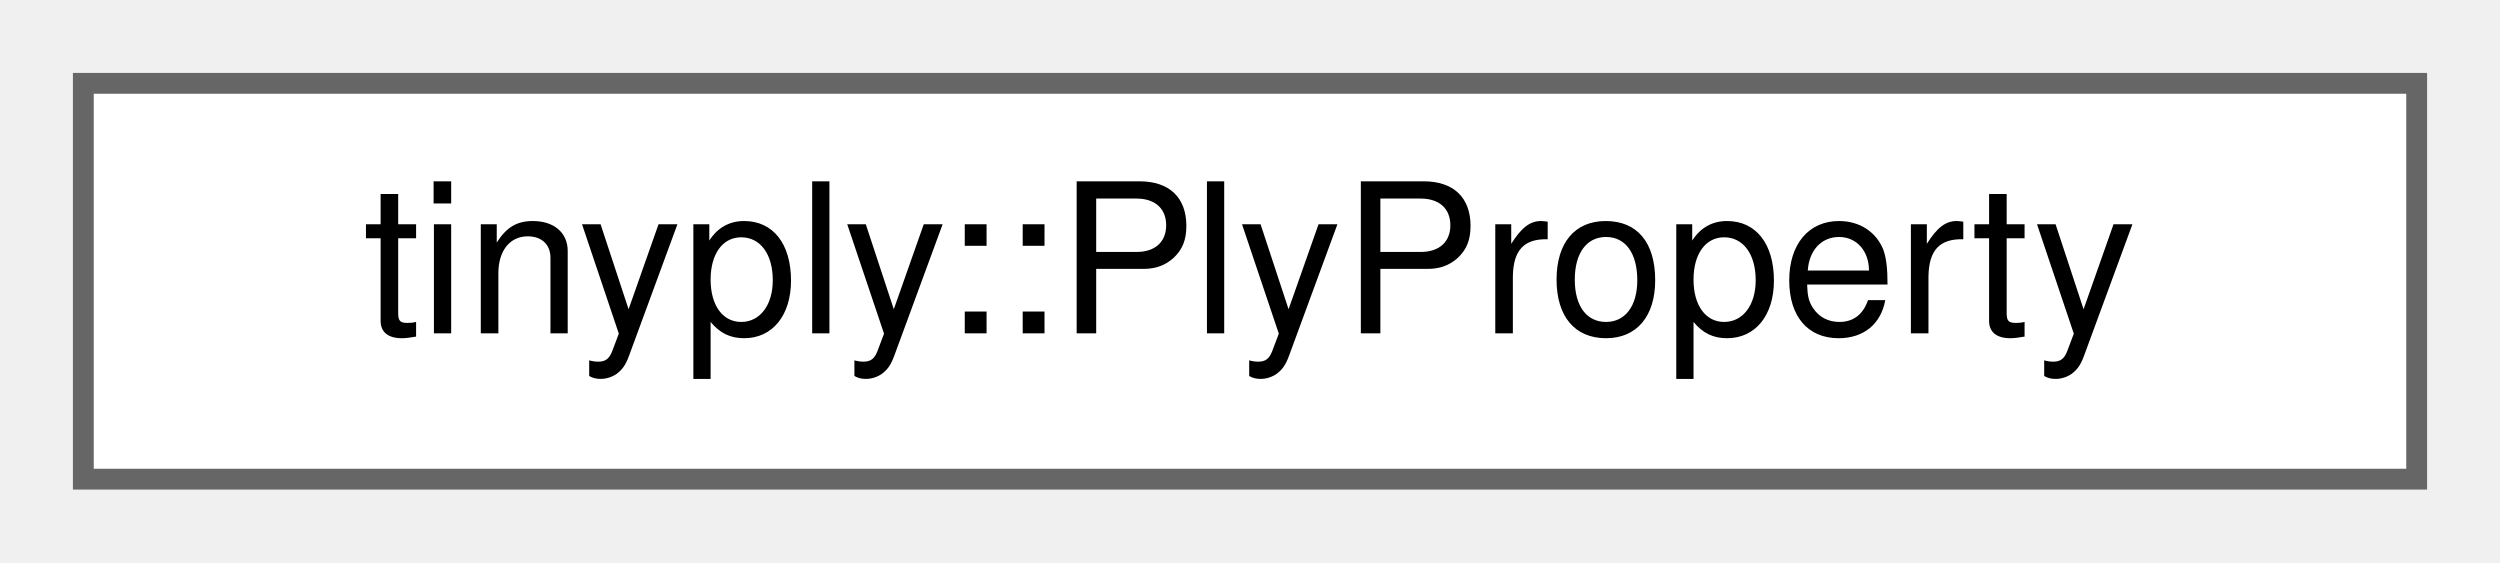
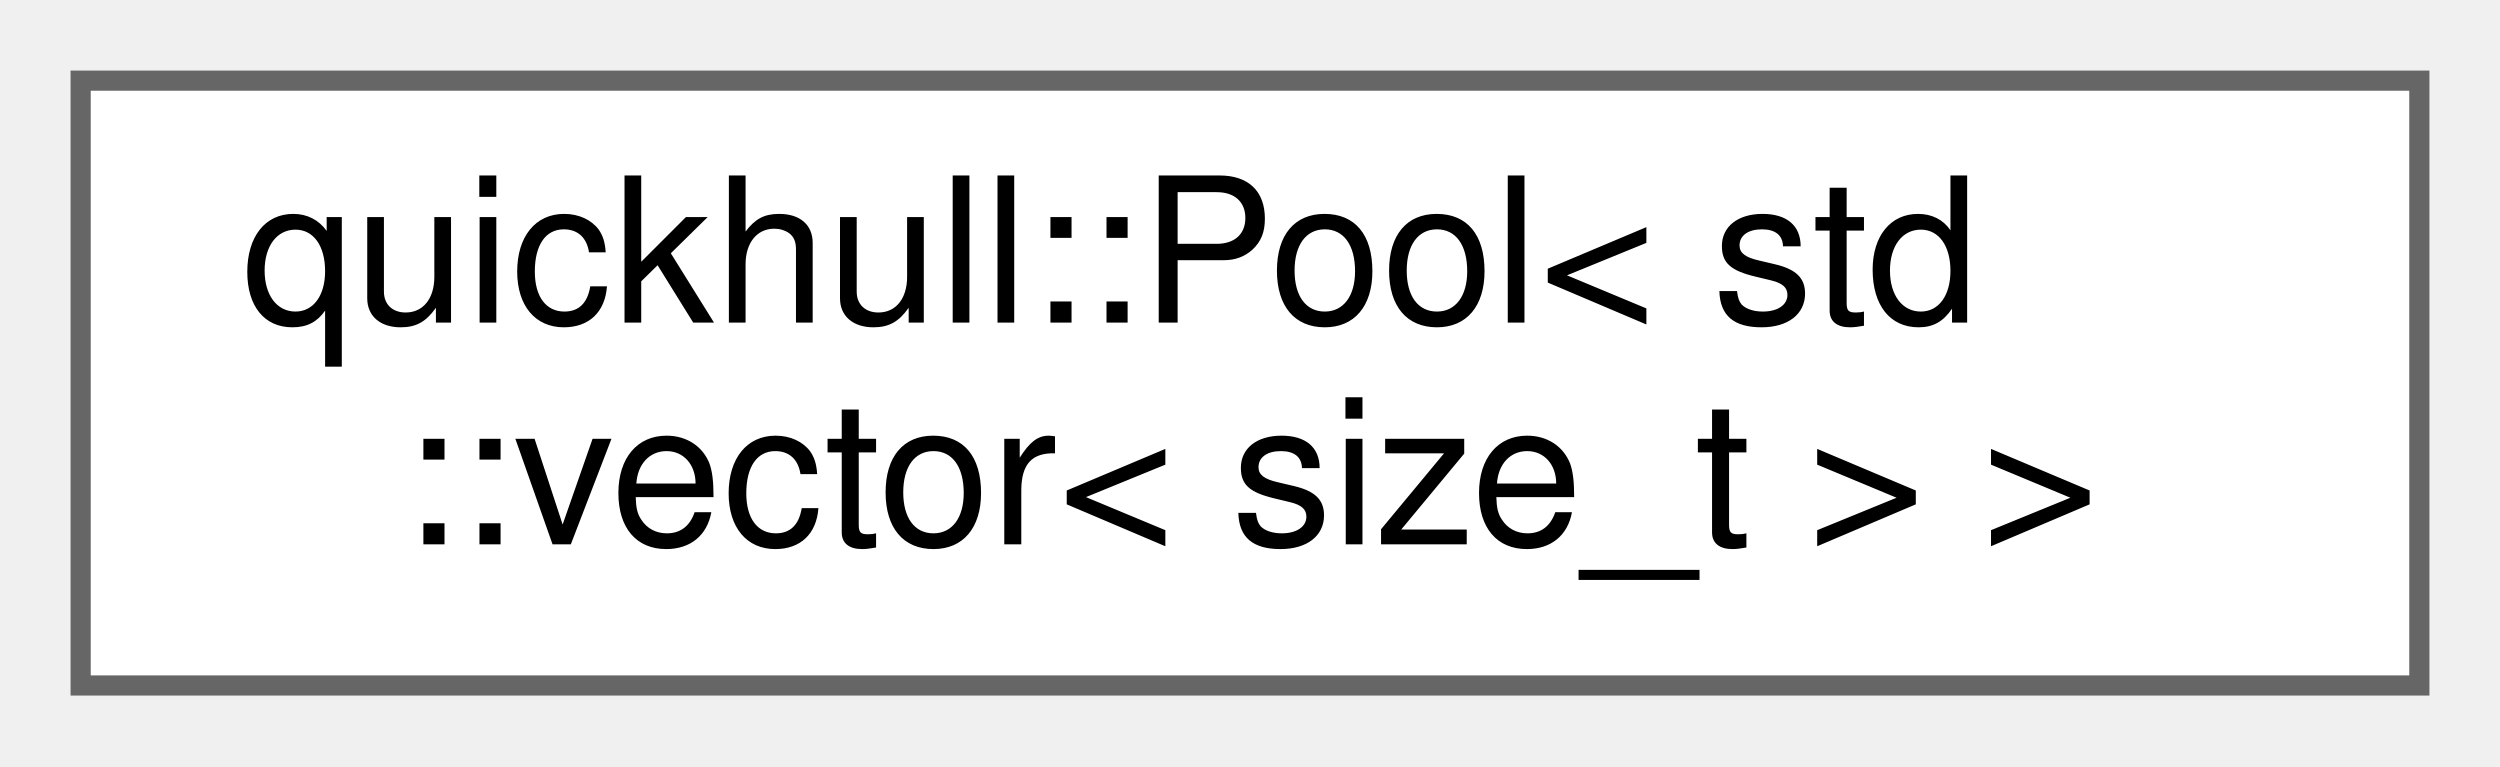
- <svg xmlns="http://www.w3.org/2000/svg" xmlns:xlink="http://www.w3.org/1999/xlink" width="120pt" height="27pt" viewBox="0.00 0.00 120.00 27.00">
-   <g id="graph0" class="graph" transform="scale(1 1) rotate(0) translate(4 23)">
+ <svg xmlns="http://www.w3.org/2000/svg" xmlns:xlink="http://www.w3.org/1999/xlink" width="124pt" height="38pt" viewBox="0.00 0.00 124.00 38.00">
+   <g id="graph0" class="graph" transform="scale(1 1) rotate(0) translate(4 34)">
    <g id="Node000000" class="node">
      <g id="a_Node000000">
-         <a xlink:href="structtinyply_1_1PlyProperty.html" target="_top" xlink:title=" ">
-           <polygon fill="white" stroke="#666666" points="112,-19 0,-19 0,0 112,0 112,-19" />
-           <text text-anchor="middle" x="56" y="-7" font-family="Helvetica,sans-Serif" font-size="10.00">tinyply::PlyProperty</text>
+         <a xlink:href="classquickhull_1_1Pool.html" target="_top" xlink:title=" ">
+           <polygon fill="white" stroke="#666666" points="116,-30 0,-30 0,0 116,0 116,-30" />
+           <text text-anchor="start" x="8" y="-18" font-family="Helvetica,sans-Serif" font-size="10.00">quickhull::Pool&lt; std</text>
+           <text text-anchor="middle" x="58" y="-7" font-family="Helvetica,sans-Serif" font-size="10.00">::vector&lt; size_t &gt; &gt;</text>
        </a>
      </g>
    </g>
  </g>
</svg>
